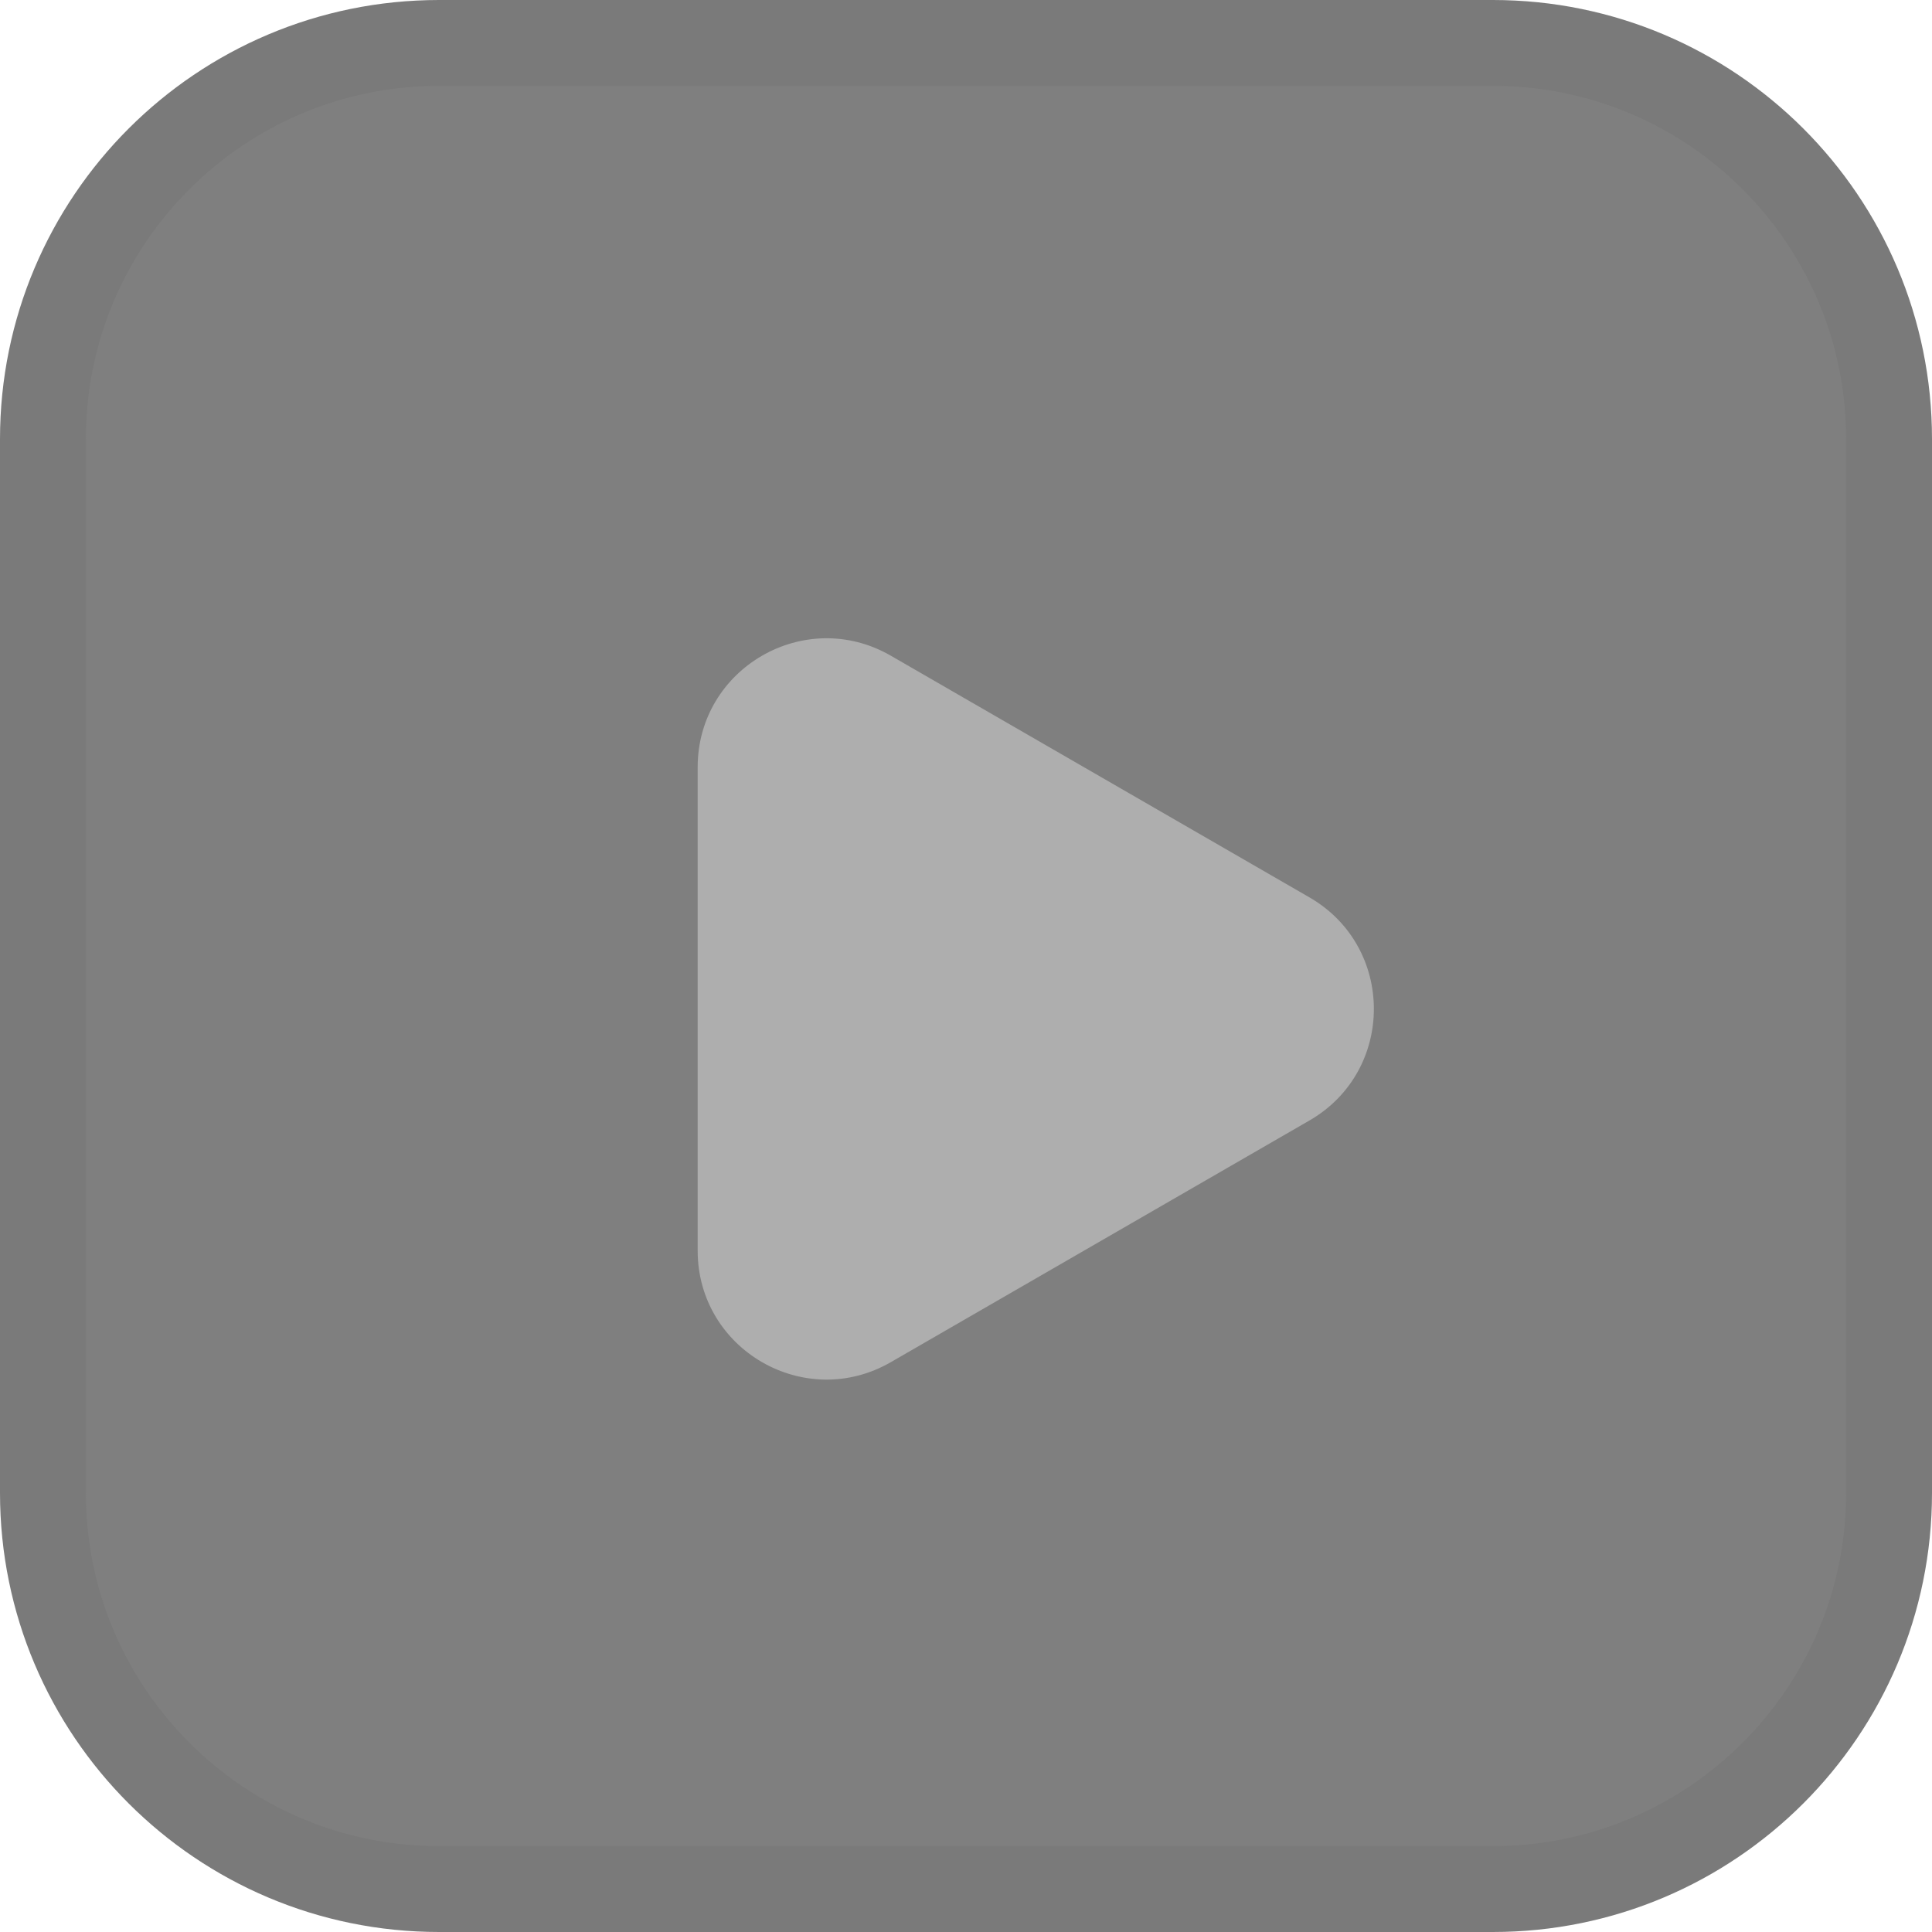
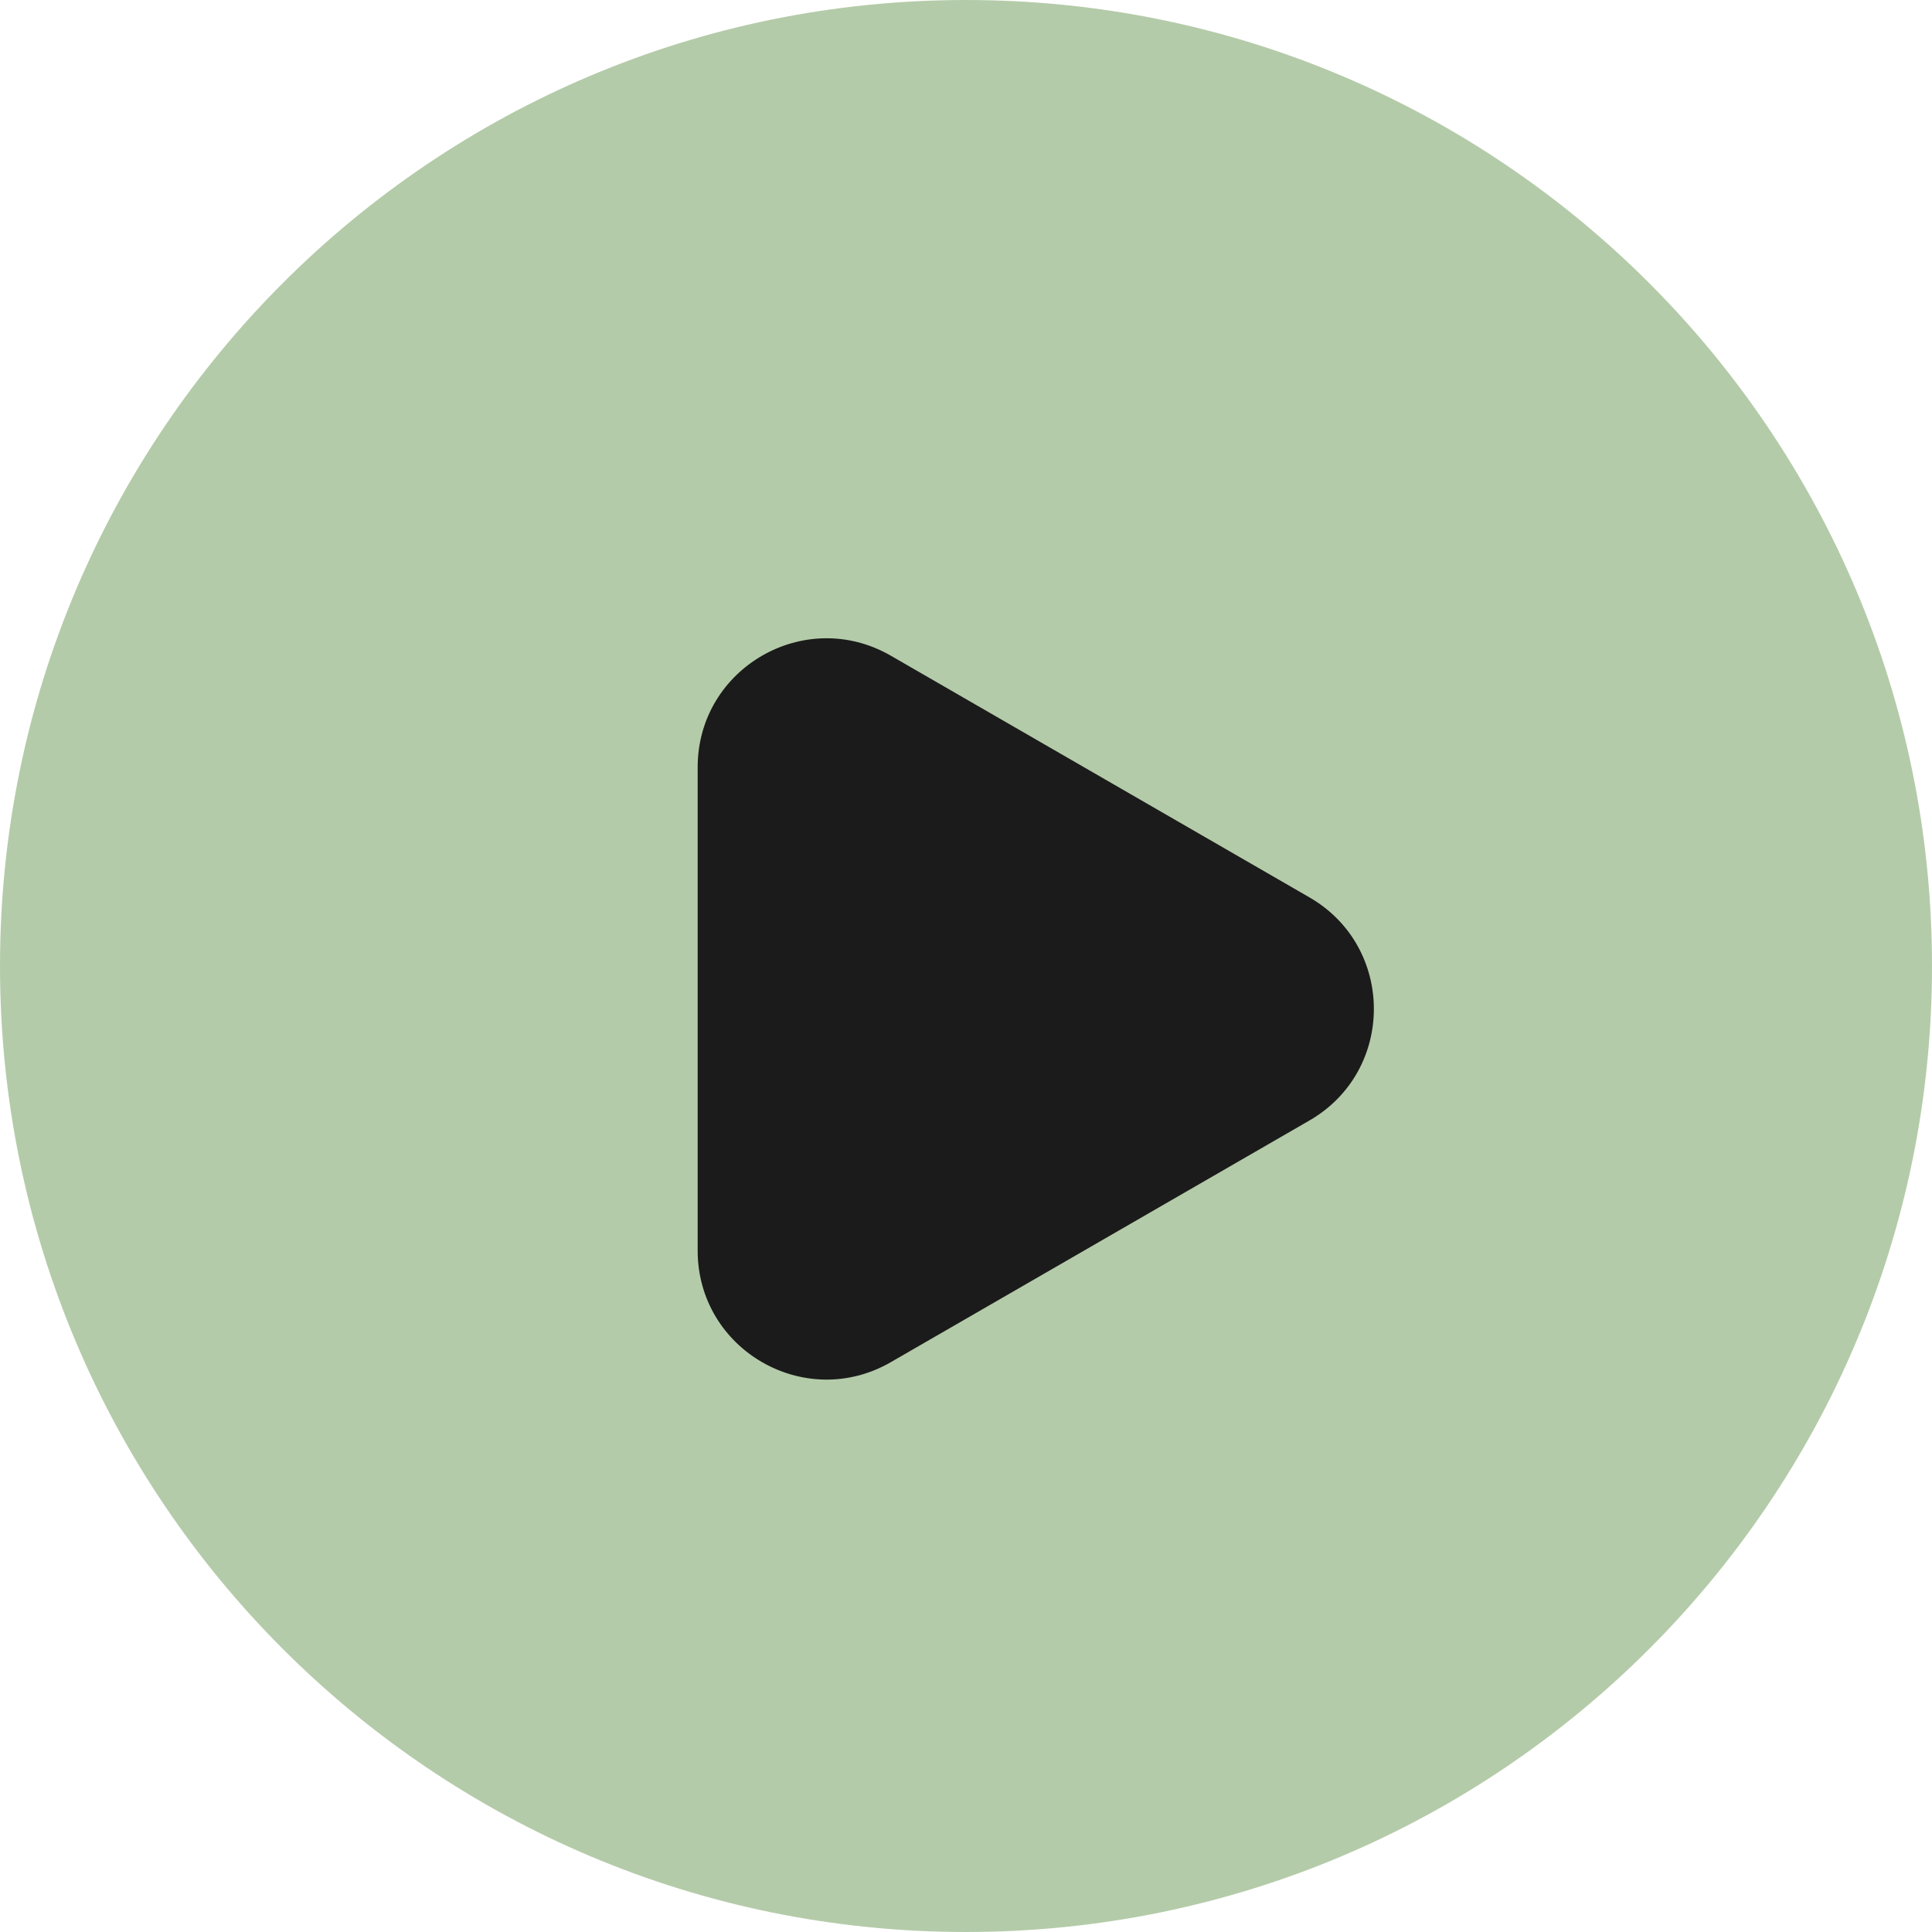
<svg xmlns="http://www.w3.org/2000/svg" width="45" height="45" viewBox="0 0 45 45" fill="none">
  <g>
-     <g id="Version-copy">
-       <path id="Rounded-Rectangle-copy" d="M10.227 1H34.773C39.868 1 44 5.131 44 10.227V34.773C44 39.868 39.868 44 34.773 44H10.227C5.131 44 1 39.868 1 34.773V10.227C1 5.131 5.131 1 10.227 1Z" fill="#000000" fill-opacity="0.5" stroke="#7A7A7A" stroke-width="2" />
-     </g>
-     <path d="M30.5 20.902C32.5 22.057 32.5 24.943 30.5 26.098L20.75 31.727C18.75 32.882 16.25 31.439 16.25 29.129L16.25 17.871C16.25 15.561 18.75 14.118 20.75 15.273L30.5 20.902Z" fill="#AEAEAE" />
+     <rect width="45" height="45" rx="22.5" fill="#6A9955" fill-opacity="0.5" />
+     <path d="M30.5 20.902C32.5 22.057 32.5 24.943 30.5 26.098L20.75 31.727C18.75 32.882 16.25 31.439 16.25 29.129L16.25 17.871C16.25 15.561 18.75 14.118 20.75 15.273L30.5 20.902Z" fill="#1B1B1B" />
  </g>
</svg>
